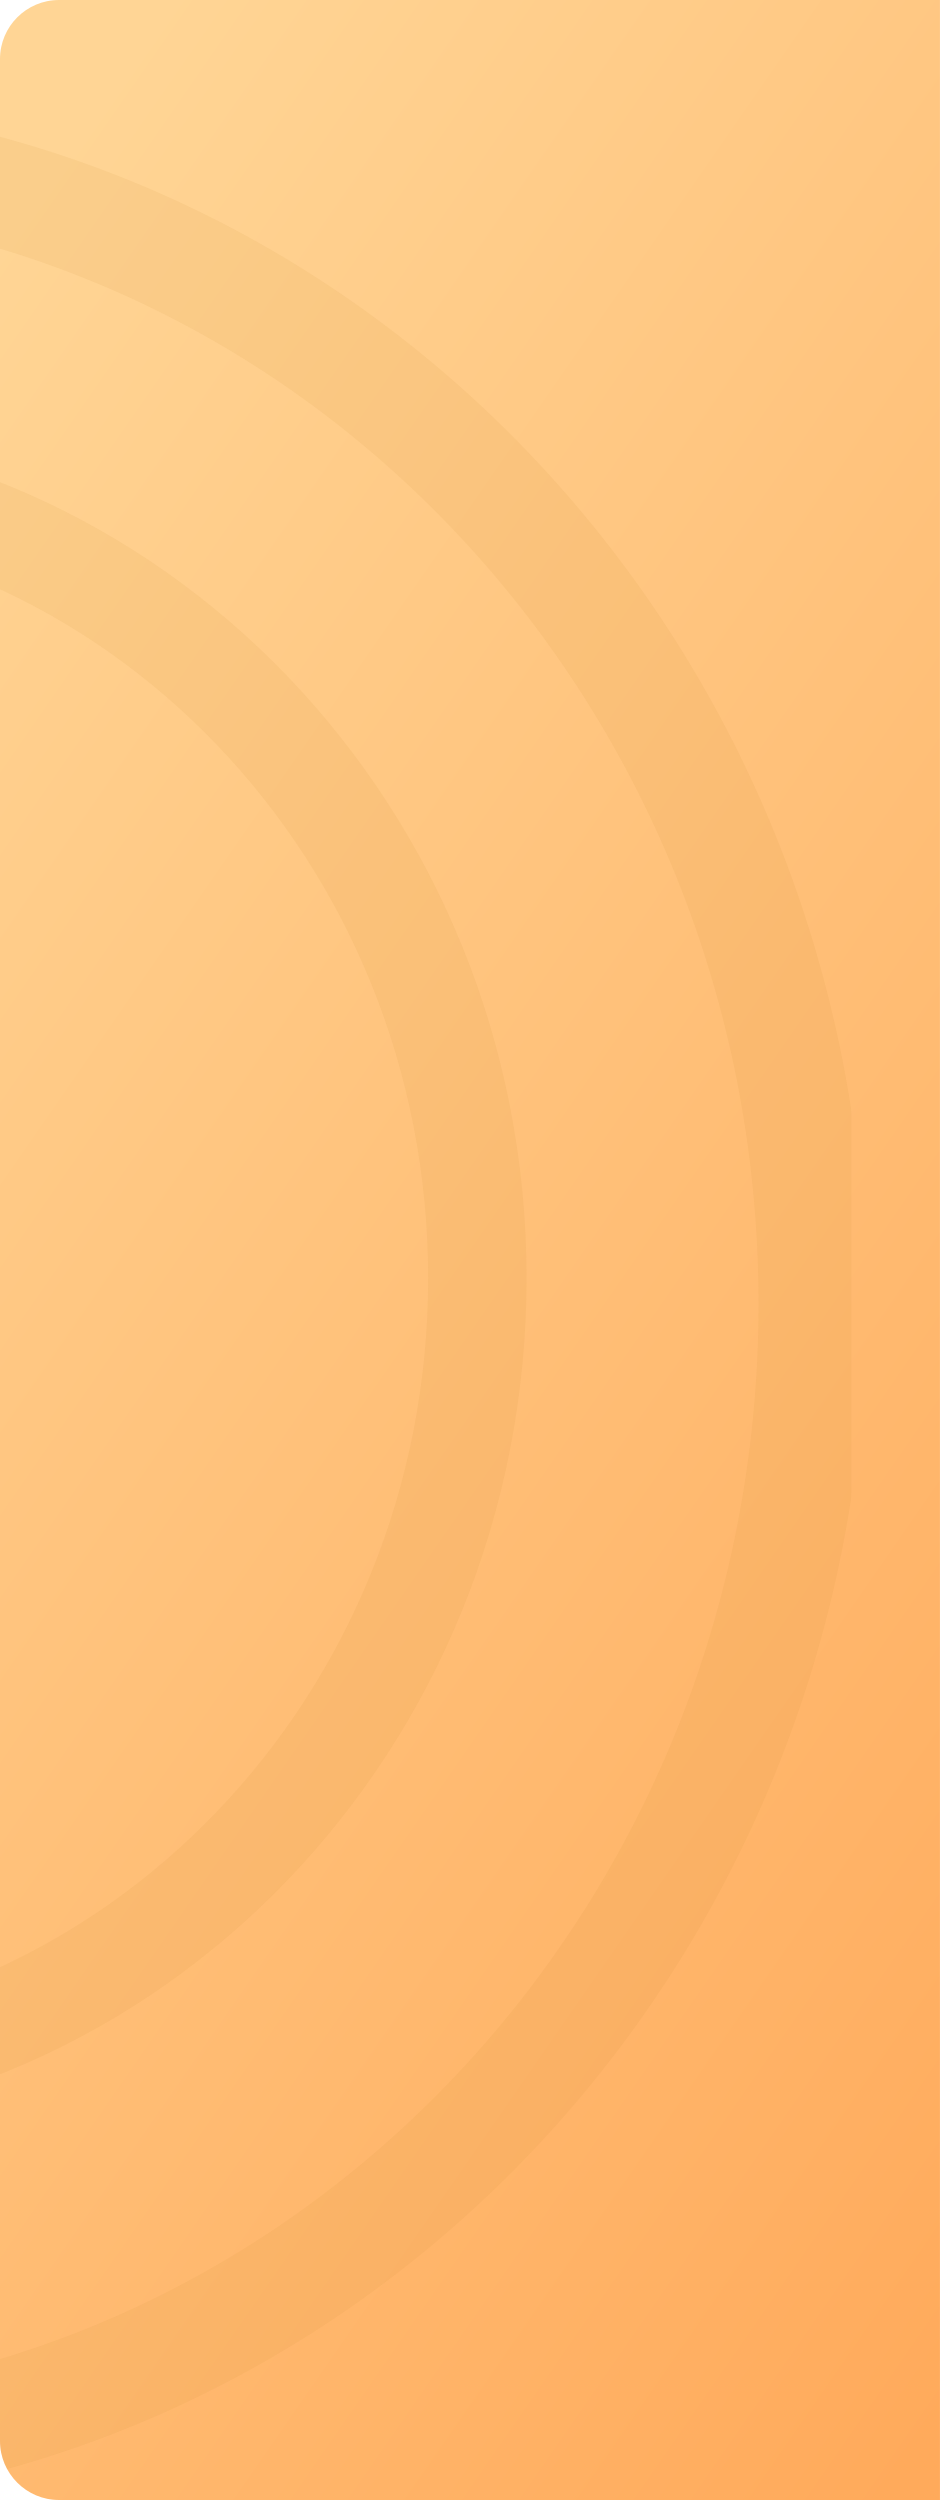
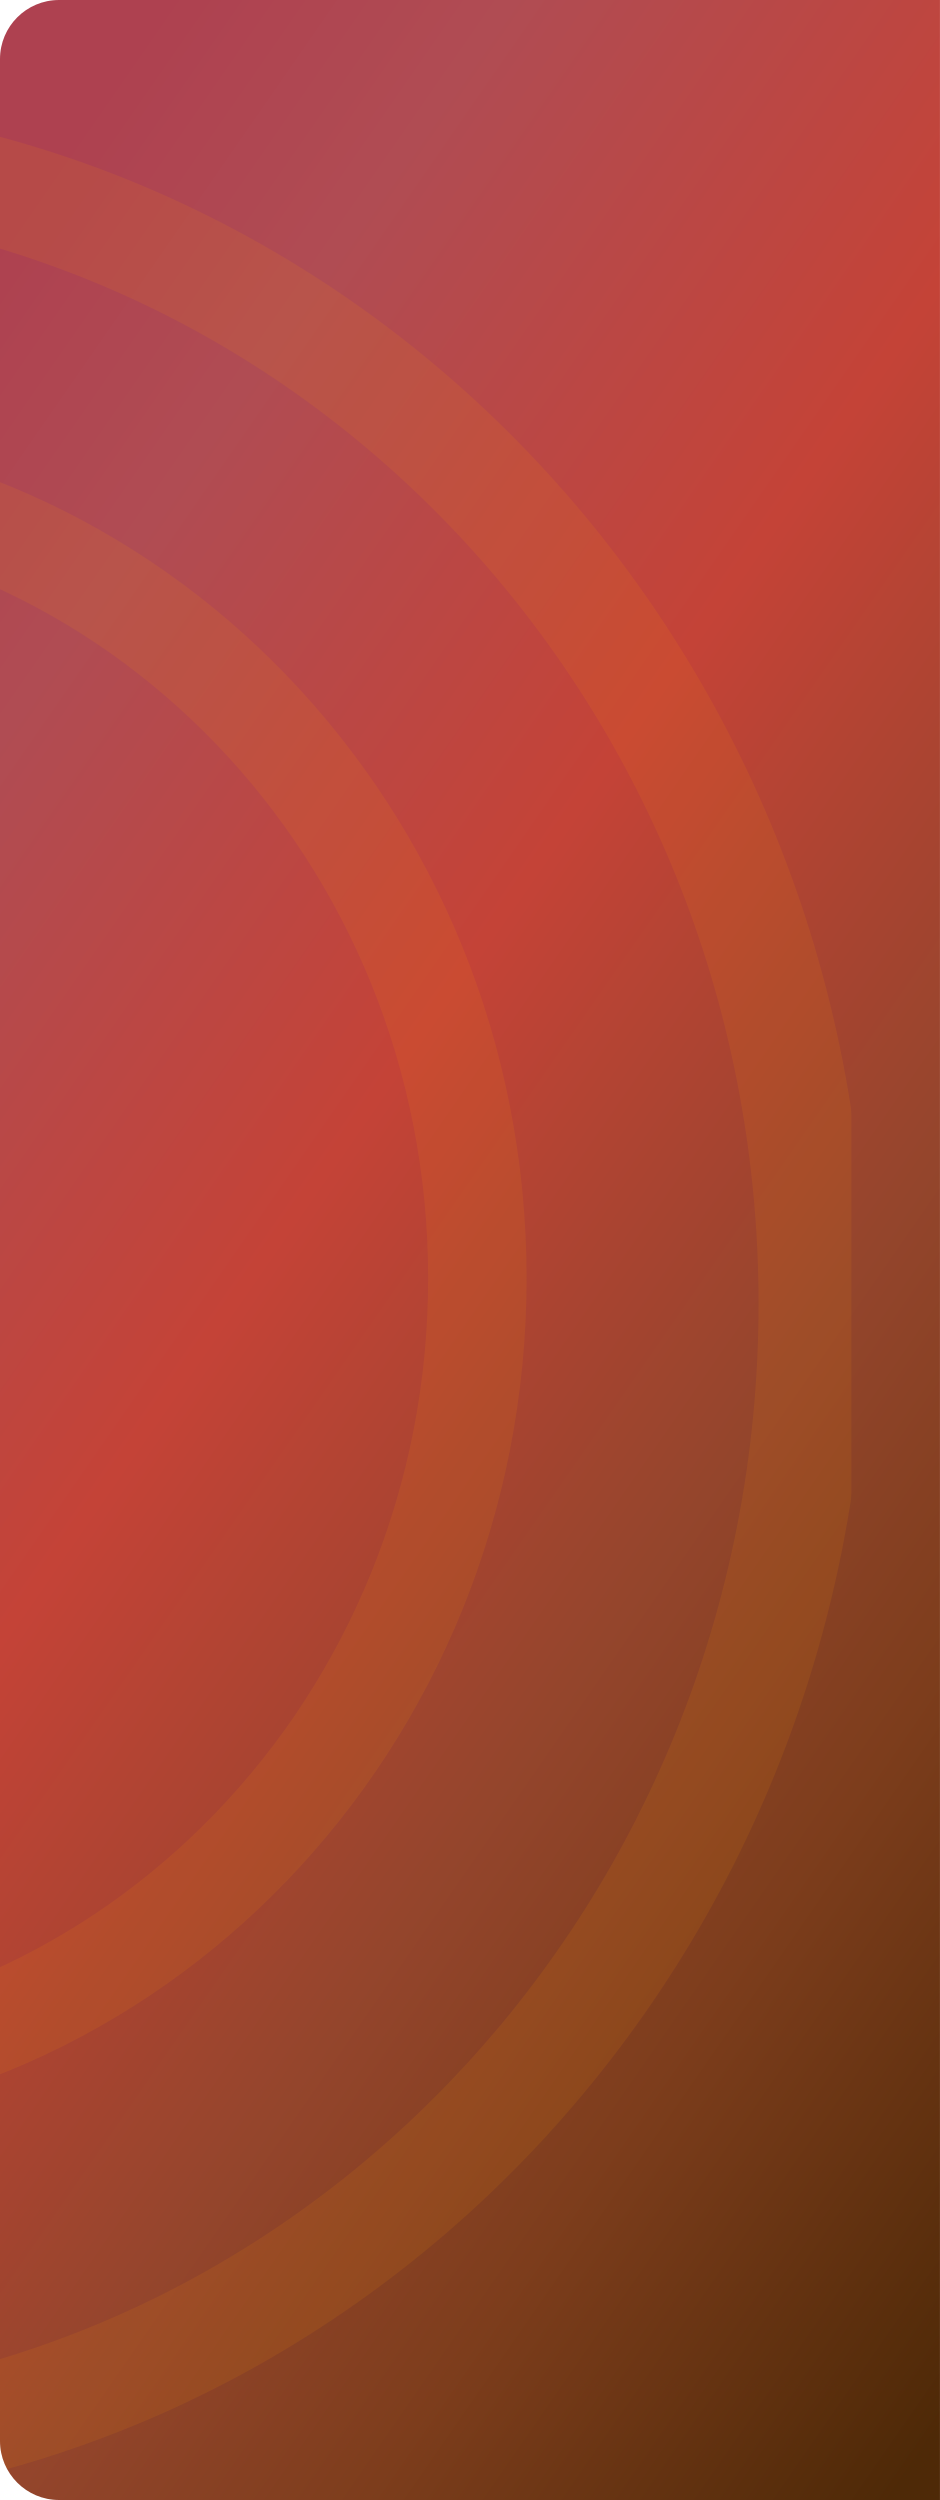
<svg xmlns="http://www.w3.org/2000/svg" width="191" height="508" viewBox="0 0 191 508" fill="none">
-   <path d="M0 12C0 5.373 5.373 0 12 0H191V508H12C5.373 508 0 502.627 0 496V12Z" fill="url(#paint0_linear_623_5938)" />
-   <mask id="mask0_623_5938" style="mask-type:alpha" maskUnits="userSpaceOnUse" x="0" y="0" width="173" height="508">
-     <rect width="173" height="508" rx="12" fill="url(#paint1_linear_623_5938)" />
+   <path d="M0 12C0 5.373 5.373 0 12 0H191V508H12C5.373 508 0 502.627 0 496V12Z" fill="url(#paint0_linear_19_6995)" />
+   <mask id="mask0_19_6995" style="mask-type:alpha" maskUnits="userSpaceOnUse" x="0" y="0" width="173" height="508">
+     <rect width="173" height="508" rx="12" fill="url(#paint1_linear_19_6995)" />
  </mask>
-   <g mask="url(#mask0_623_5938)">
-     <path opacity="0.1" d="M97 259.735C97 350.167 26.77 422.762 -59 422.762C-144.77 422.762 -215 350.167 -215 259.735C-215 169.304 -144.77 96.709 -59 96.709C26.77 96.709 97 169.304 97 259.735Z" stroke="#C88B30" stroke-width="20" />
-     <path opacity="0.1" d="M165.07 264.947C165.07 394.623 64.328 498.964 -59 498.964C-182.328 498.964 -283.07 394.623 -283.07 264.947C-283.07 135.272 -182.328 30.93 -59 30.93C64.328 30.93 165.07 135.272 165.07 264.947Z" stroke="#C88B30" stroke-width="21.86" />
+   <g mask="url(#mask0_19_6995)">
+     <path opacity="0.1" d="M97 259.735C97 350.167 26.77 422.762 -59 422.762C-144.77 422.762 -215 350.167 -215 259.735C-215 169.304 -144.77 96.709 -59 96.709C26.77 96.709 97 169.304 97 259.735Z" stroke="#FF9900" stroke-width="20" />
+     <path opacity="0.1" d="M165.07 264.947C165.07 394.622 64.328 498.964 -59 498.964C-182.328 498.964 -283.07 394.622 -283.07 264.947C-283.07 135.272 -182.328 30.93 -59 30.93C64.328 30.93 165.07 135.272 165.07 264.947Z" stroke="#FF9900" stroke-width="21.86" />
  </g>
  <defs>
-     <linearGradient id="paint0_linear_623_5938" x1="25.362" y1="11.423" x2="362.969" y2="245.34" gradientUnits="userSpaceOnUse">
-       <stop stop-color="#FFD595" />
-       <stop offset="1" stop-color="#FFAA5B" />
+     <linearGradient id="paint0_linear_19_6995" x1="25.362" y1="11.423" x2="362.969" y2="245.34" gradientUnits="userSpaceOnUse">
+       <stop stop-color="#AE4150" />
+       <stop offset="0.141" stop-color="#B04C53" />
+       <stop offset="0.396" stop-color="#C44337" />
+       <stop offset="0.641" stop-color="#94452C" />
+       <stop offset="0.786" stop-color="#7D3D1C" />
+       <stop offset="1" stop-color="#4E2907" />
    </linearGradient>
-     <linearGradient id="paint1_linear_623_5938" x1="22.972" y1="11.423" x2="347.678" y2="215.199" gradientUnits="userSpaceOnUse">
+     <linearGradient id="paint1_linear_19_6995" x1="22.972" y1="11.423" x2="347.678" y2="215.199" gradientUnits="userSpaceOnUse">
      <stop stop-color="#D6EBDC" />
      <stop offset="1" stop-color="#E3FFA7" />
    </linearGradient>
  </defs>
</svg>
